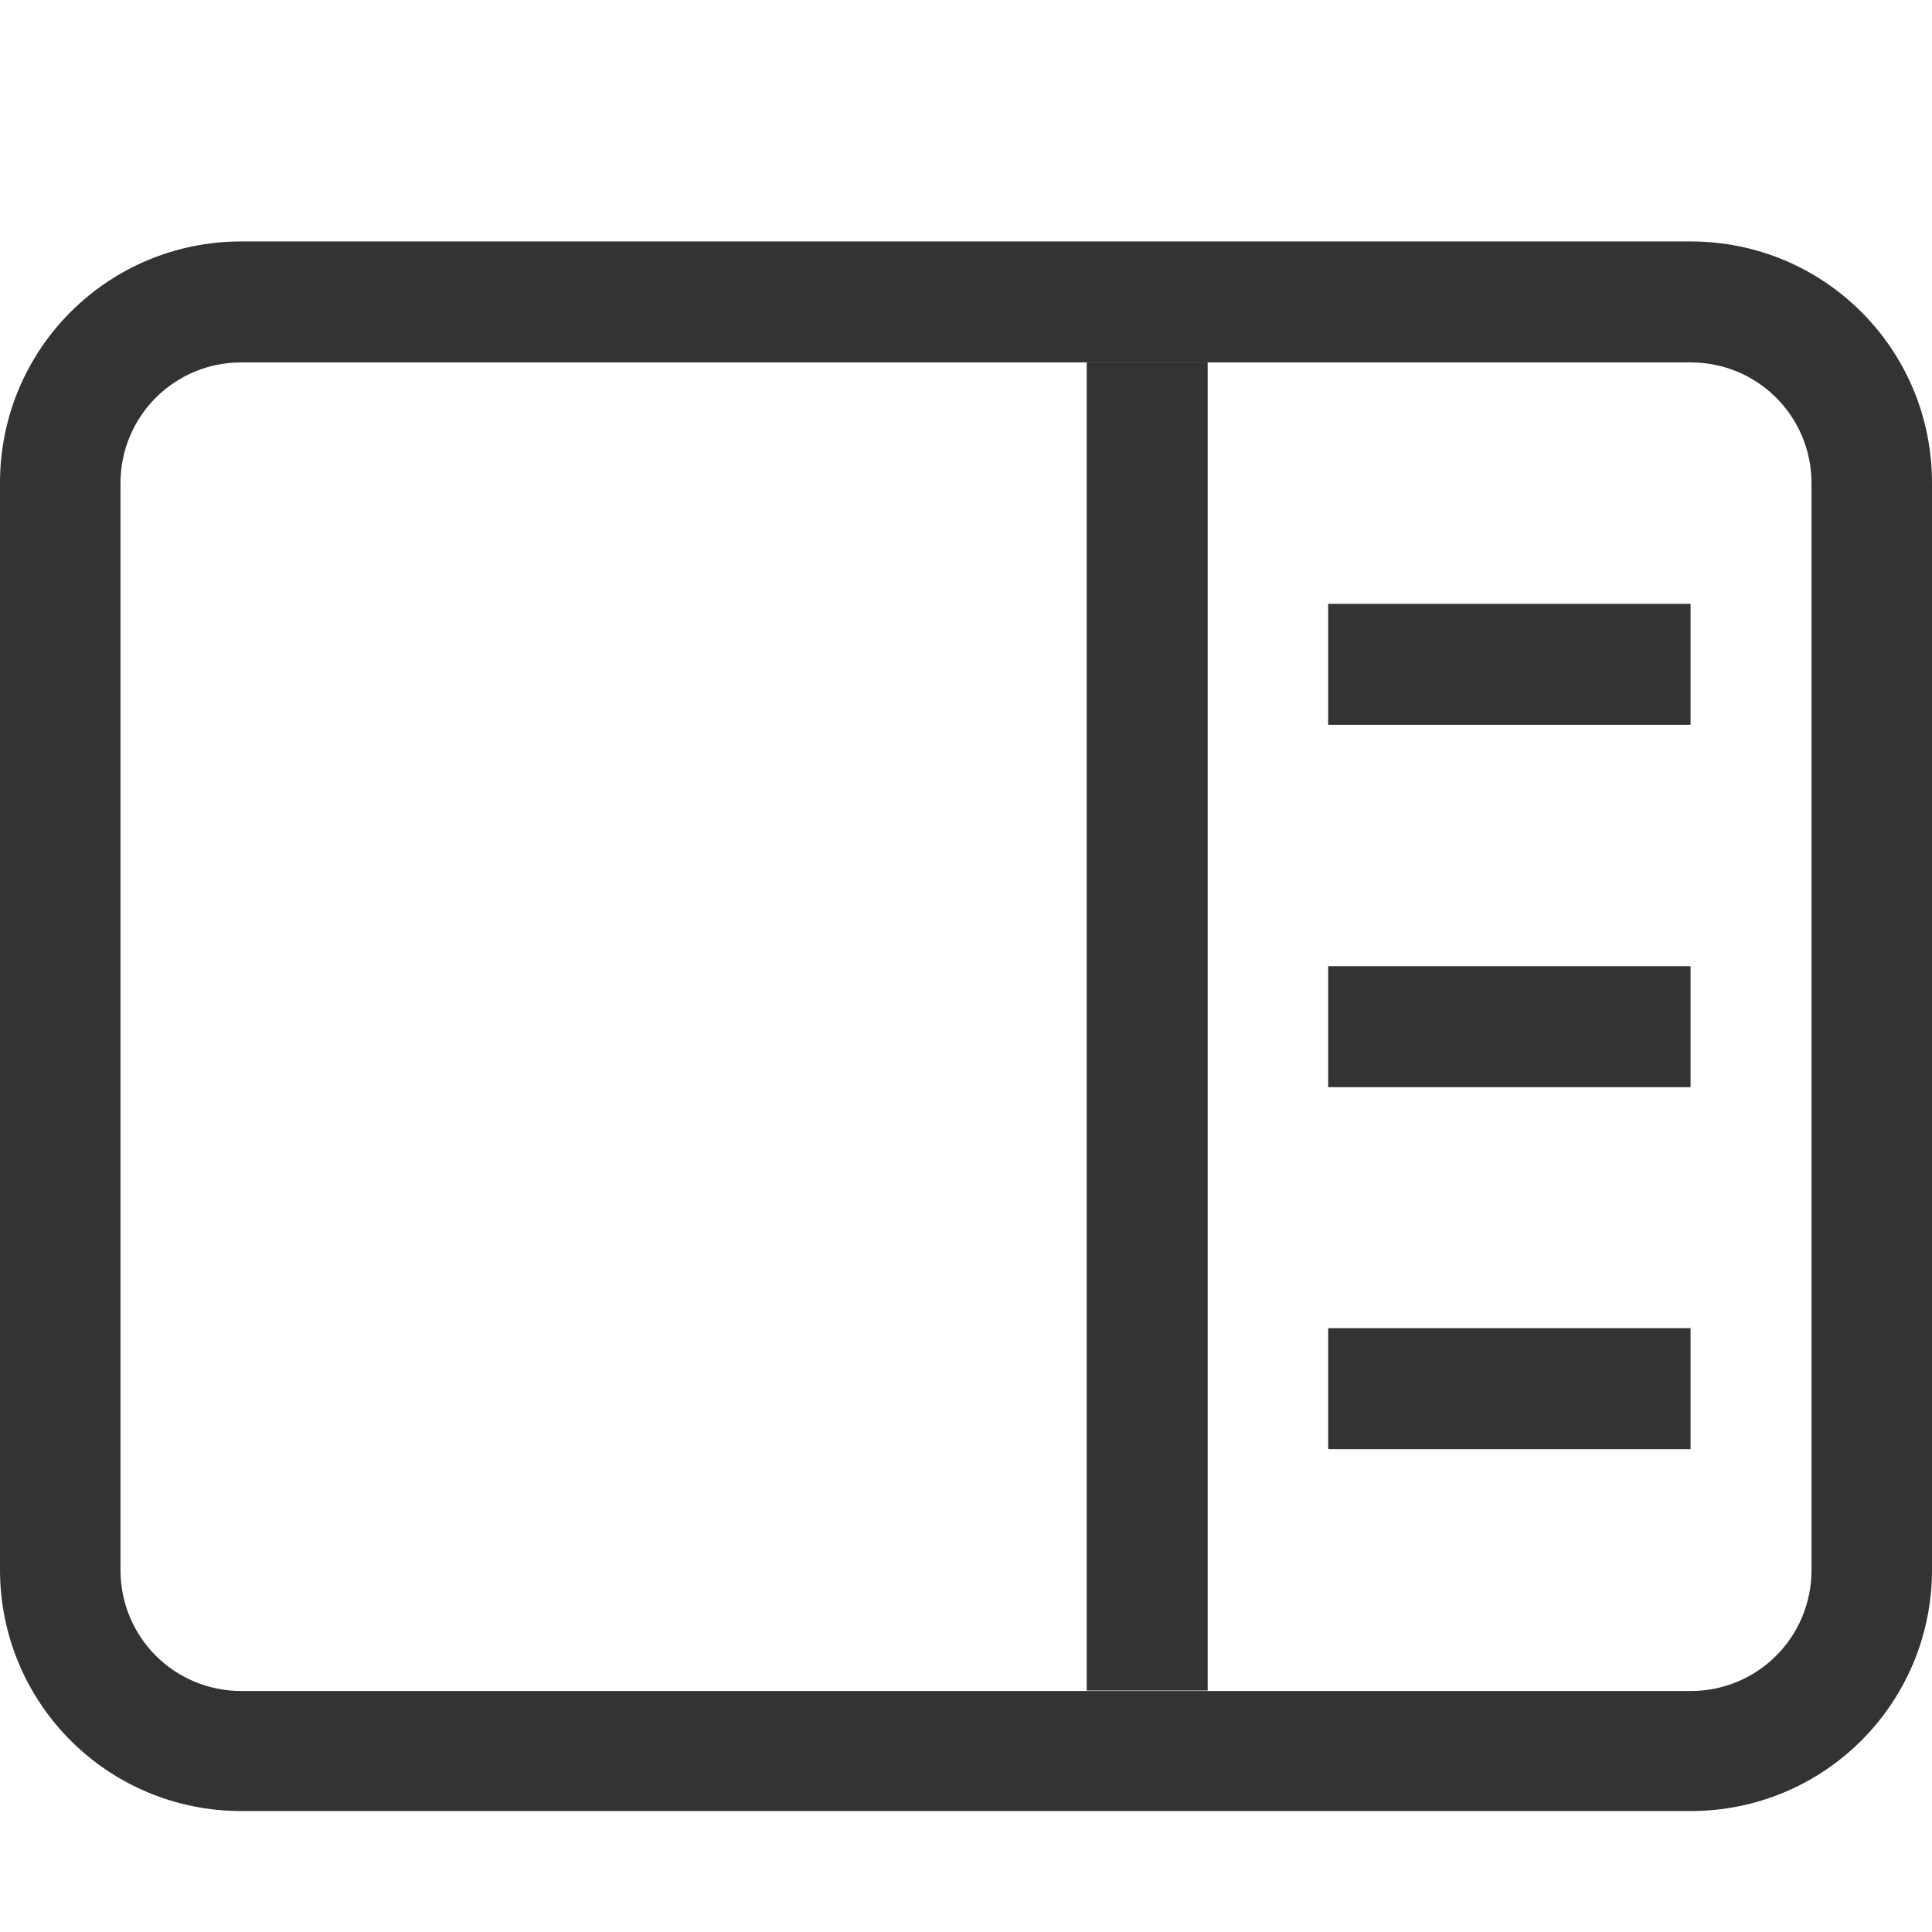
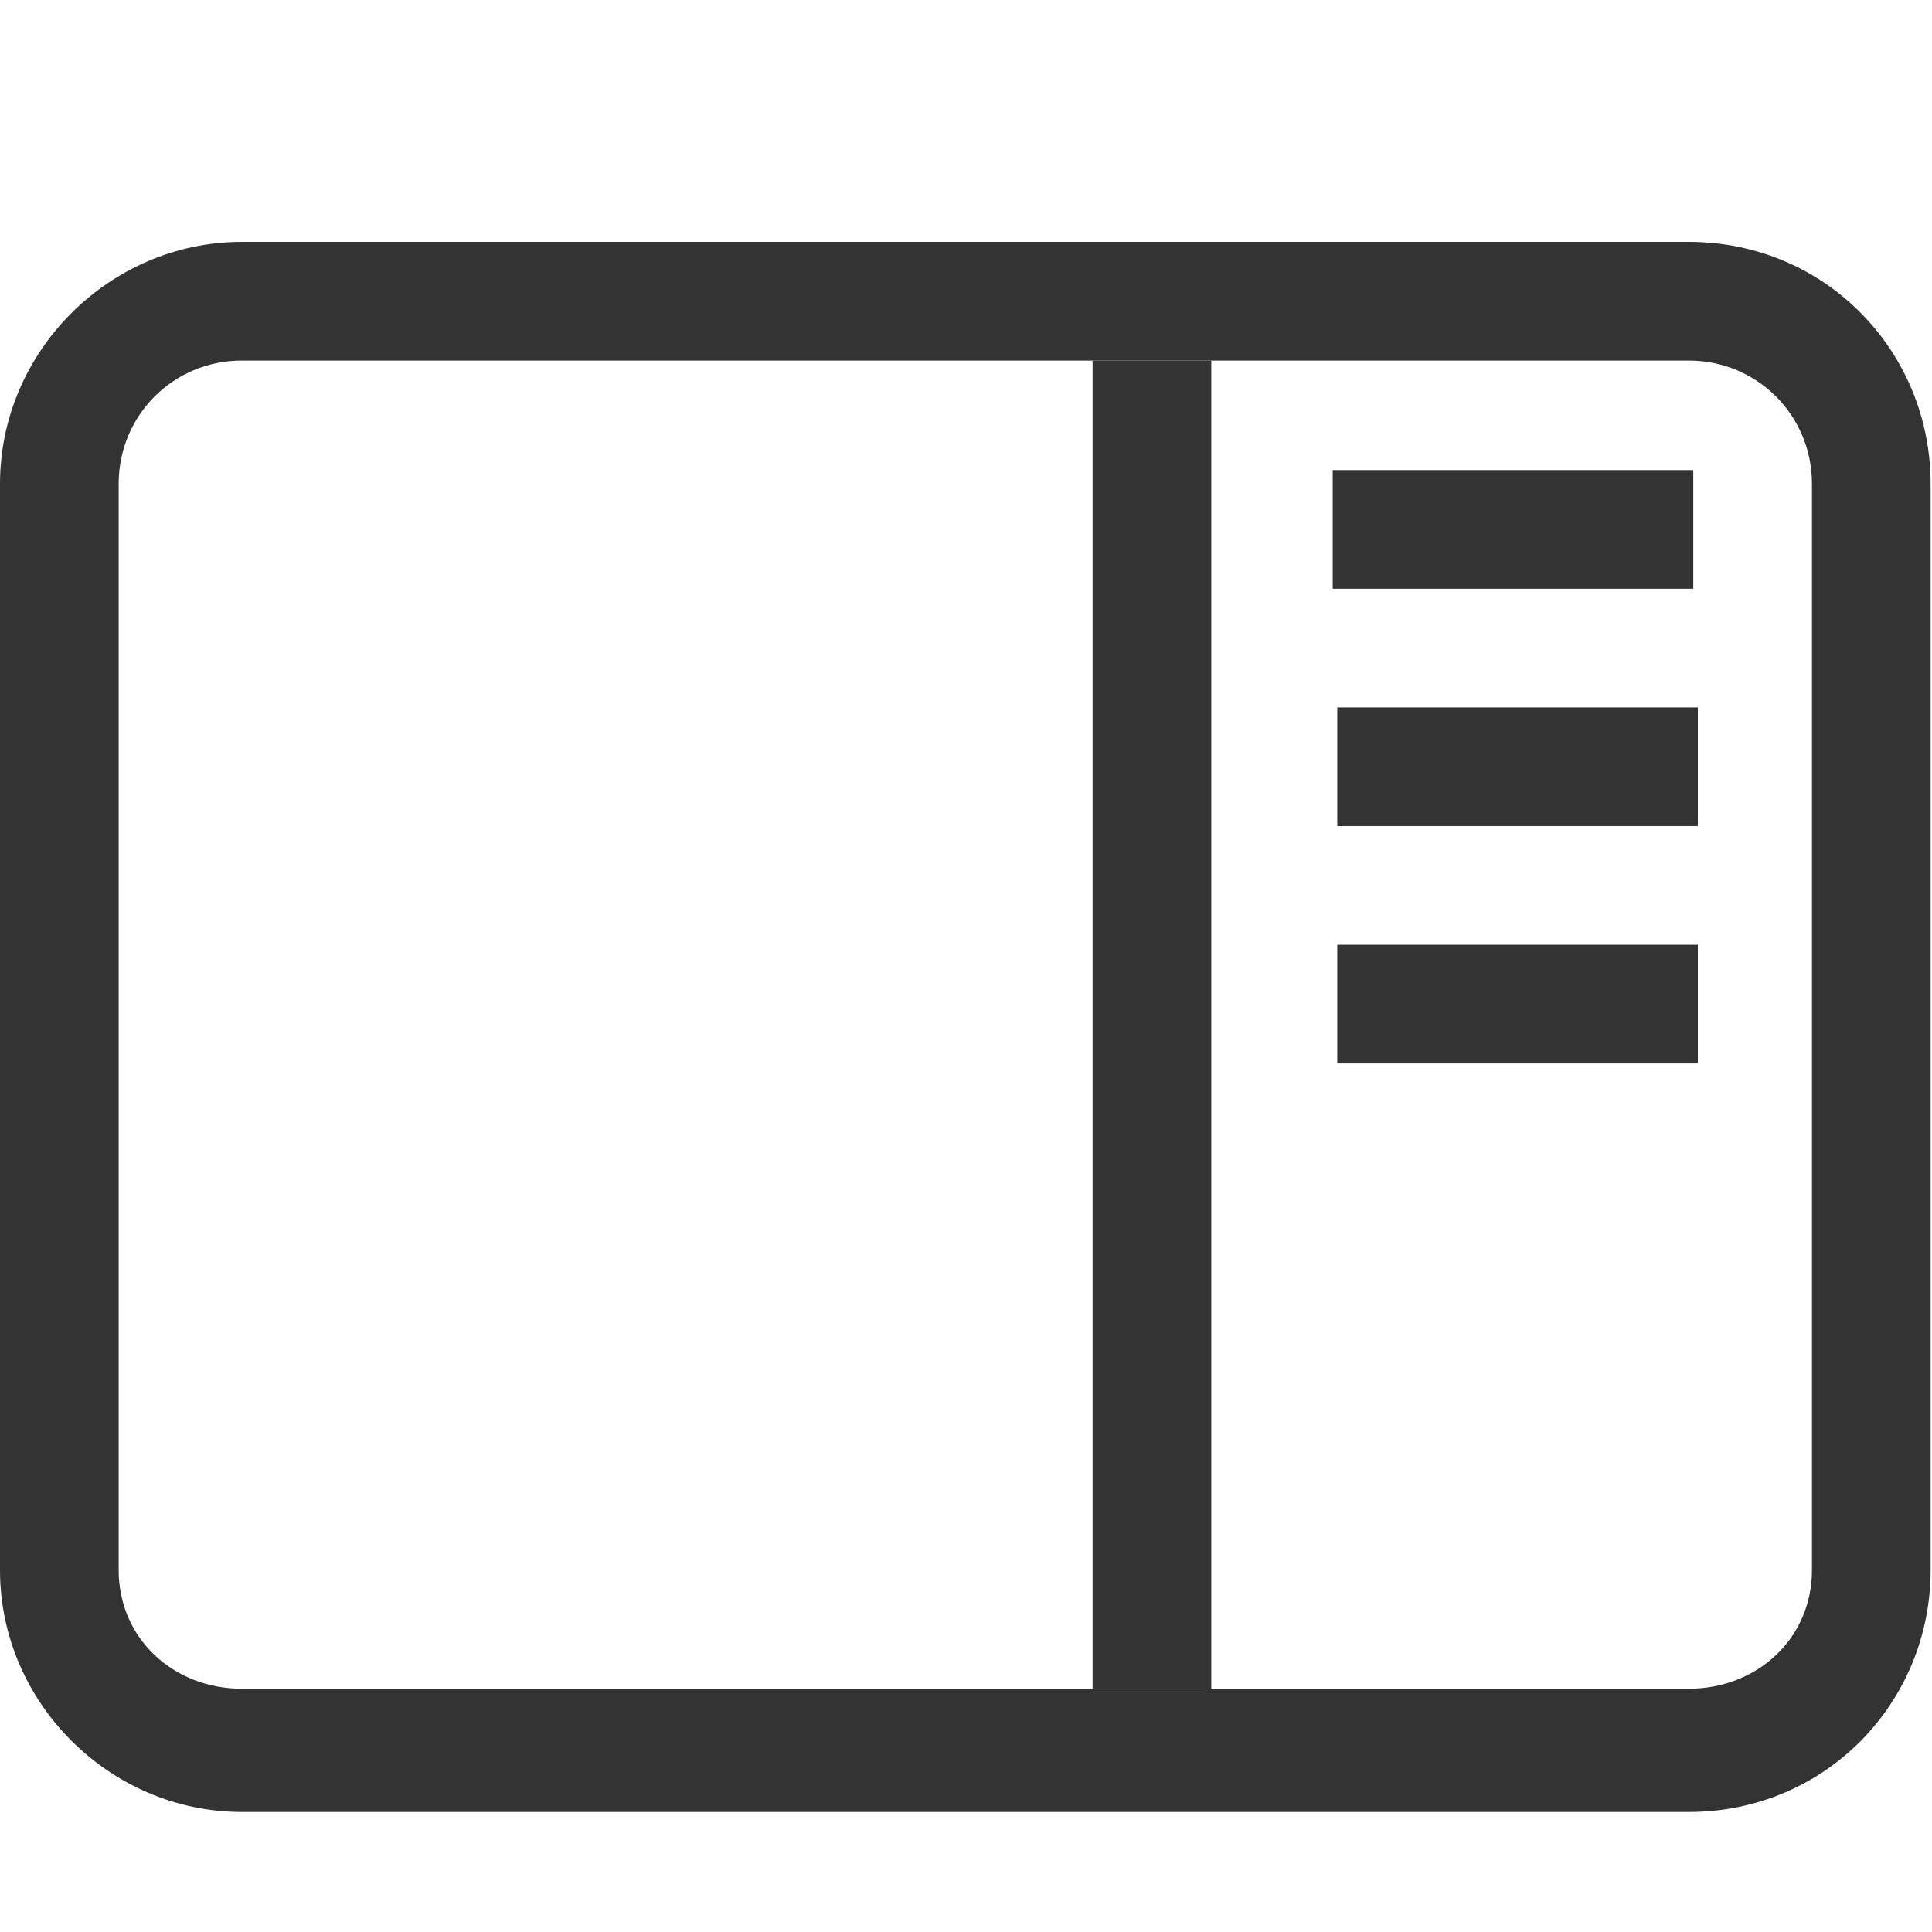
- <svg xmlns="http://www.w3.org/2000/svg" width="4.233mm" height="4.233mm" version="1.1" viewBox="0 0 4.233 4.233">
-   <g fill="#333">
-     <path d="m3.704 0.529c0.293 0 0.529 0.236 0.529 0.529v2.381c0 0.293-0.236 0.529-0.529 0.529h-3.175c-0.293 0-0.529-0.236-0.529-0.529v-2.381c0-0.293 0.236-0.529 0.529-0.529zm0 0.265h-3.175c-0.147 0-0.265 0.118-0.265 0.265v2.381c0 0.147 0.118 0.265 0.265 0.265h3.175c0.147 0 0.265-0.118 0.265-0.265v-2.381c0-0.147-0.118-0.265-0.265-0.265z" color="#363636" stroke-width=".265" />
-     <rect transform="scale(-1,1)" x="-2.646" y=".794" width=".265" height="2.91" ry="0" color="#363636" stroke-width=".265" />
-     <g stroke-linecap="round" stroke-linejoin="round" stroke-width=".529">
-       <rect x="2.91" y="1.323" width=".794" height=".265" />
-       <rect x="2.91" y="2.117" width=".794" height=".265" />
-       <rect x="2.91" y="2.91" width=".794" height=".265" />
+ <svg xmlns="http://www.w3.org/2000/svg" width="4.233" height="4.233" version="1.1">
+   <g class="layer">
+     <g fill="#333" id="svg_1">
+       <path d="m3.7,0.53c0.3,0 0.53,0.24 0.53,0.53l0,2.38c0,0.29 -0.23,0.53 -0.53,0.53l-3.17,0c-0.29,0 -0.53,-0.24 -0.53,-0.53l0,-2.38c0,-0.29 0.24,-0.53 0.53,-0.53l3.17,0zm0,0.26l-3.17,0c-0.15,0 -0.27,0.12 -0.27,0.27l0,2.38c0,0.15 0.12,0.26 0.27,0.26l3.17,0c0.15,0 0.27,-0.11 0.27,-0.26l0,-2.38c0,-0.15 -0.12,-0.27 -0.27,-0.27z" id="svg_2" stroke-width="0.26" />
+       <rect height="2.91" id="svg_3" stroke-width="0.26" transform="translate(0.00390625) scale(-1, 1)" width="0.26" x="-2.65" y="0.79" />
+       <g id="svg_4" stroke-linecap="round" stroke-linejoin="round" stroke-width="0.53">
+         <rect height="0.26" id="svg_5" width="0.79" x="2.92" y="1.03" />
+         <rect height="0.26" id="svg_6" width="0.79" x="2.93" y="1.55" />
+         <rect height="0.26" id="svg_7" width="0.79" x="2.93" y="2.07" />
+       </g>
    </g>
  </g>
</svg>
